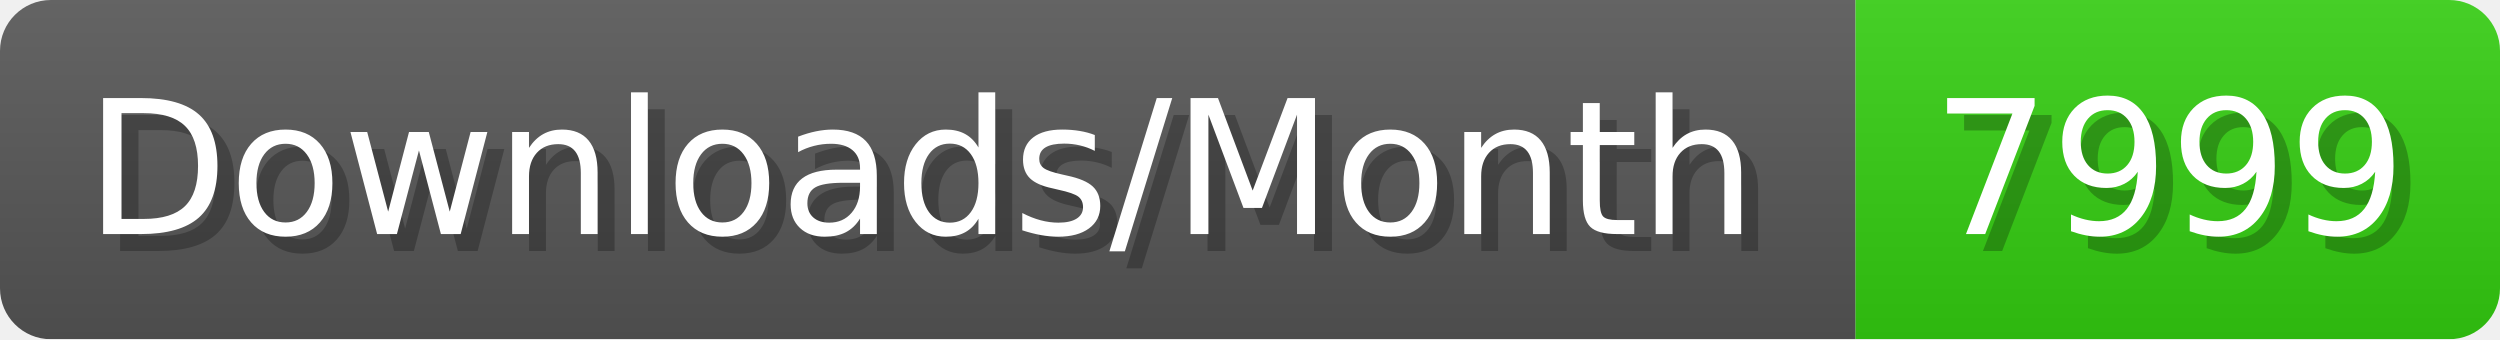
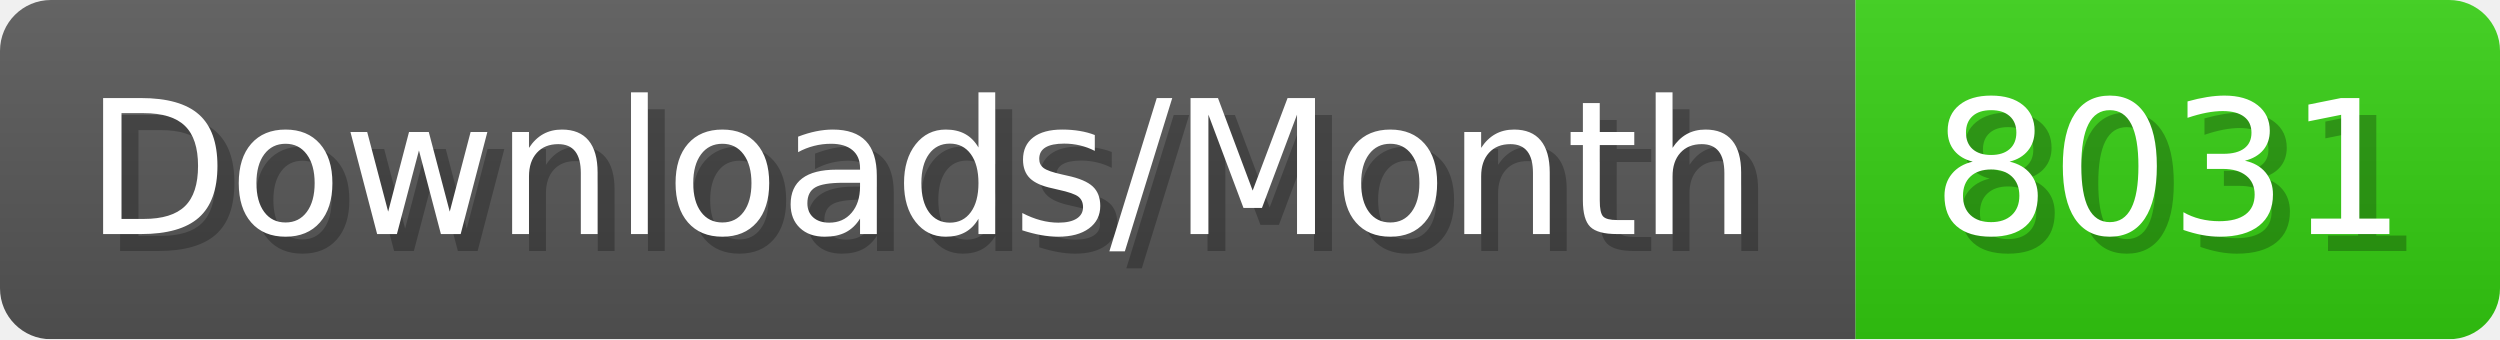
- <svg xmlns="http://www.w3.org/2000/svg" width="147.4" height="20" viewBox="0 0 1474 200" role="img" aria-label="Downloads/Month: 7999">
+ <svg xmlns="http://www.w3.org/2000/svg" width="147.4" height="20" viewBox="0 0 1474 200" role="img" aria-label="Downloads/Month: 8031">
  <linearGradient id="YlXUI" x2="0" y2="100%">
    <stop offset="0" stop-opacity=".1" stop-color="#EEE" />
    <stop offset="1" stop-opacity=".1" />
  </linearGradient>
  <mask id="JHhop">
    <rect width="1474" height="200" rx="30" fill="#FFF" />
  </mask>
  <g mask="url(#JHhop)">
    <rect width="1094" height="200" fill="#555" />
    <rect width="380" height="200" fill="#3C1" x="1094" />
    <rect width="1474" height="200" fill="url(#YlXUI)" />
  </g>
  <g aria-hidden="true" fill="#fff" text-anchor="start" font-family="Verdana,DejaVu Sans,sans-serif" font-size="110">
    <text x="60" y="148" textLength="994" fill="#000" opacity="0.25">Downloads/Month</text>
    <text x="50" y="138" textLength="994">Downloads/Month</text>
-     <text x="1149" y="148" textLength="280" fill="#000" opacity="0.25">7999</text>
-     <text x="1139" y="138" textLength="280">7999</text>
+     <text x="1149" y="148" textLength="280" fill="#000" opacity="0.25">8031</text>
+     <text x="1139" y="138" textLength="280">8031</text>
  </g>
</svg>
